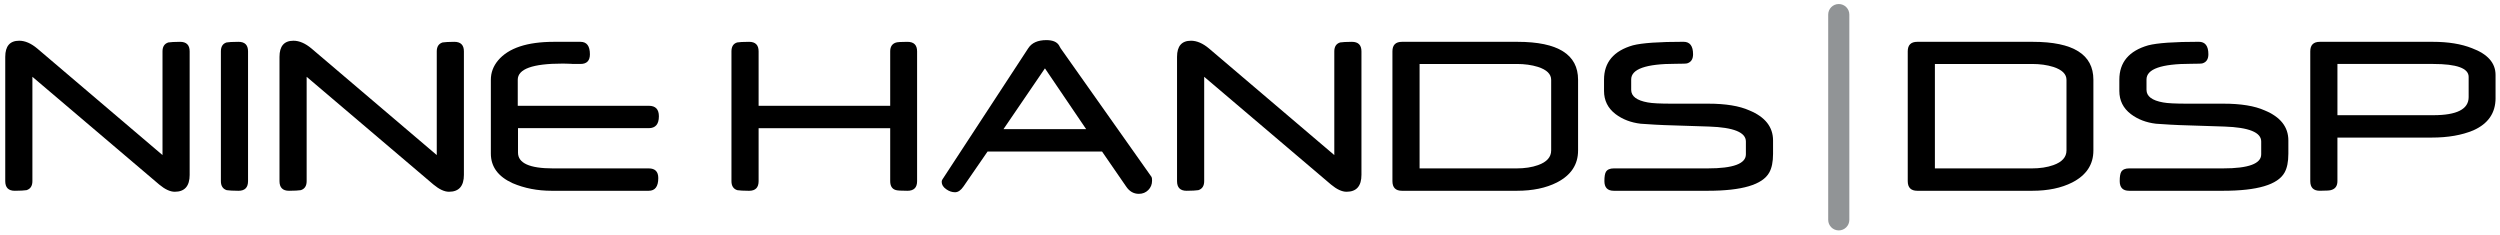
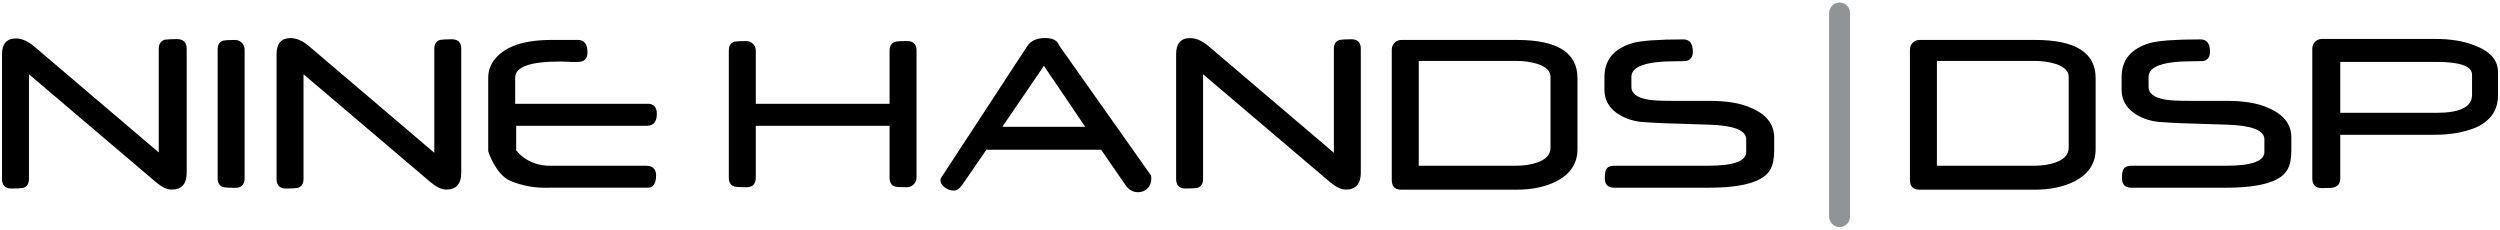
- <svg xmlns="http://www.w3.org/2000/svg" viewBox="195 378 2602 244">
-   <path fill="#000000" d="M392.41,559.89c0,11.8-5.18,17.69-15.53,17.69c-4.75,0-10.14-2.5-16.17-7.51L228.72,457.93v108.57 c0,5.01-2.04,8.15-6.11,9.42c-1.19,0.17-2.8,0.32-4.84,0.45c-2.04,0.13-4.5,0.19-7.38,0.19c-6.62,0-9.93-3.35-9.93-10.06V437.19 c0-11.2,4.84-16.8,14.52-16.8c6.11,0,12.4,2.72,18.85,8.15l130.31,110.86V431.46c0-4.92,2.03-8.02,6.08-9.29 c1.18-0.17,2.79-0.32,4.81-0.45c2.03-0.13,4.48-0.19,7.35-0.19c6.67,0,10.01,3.31,10.01,9.93V559.89z" />
-   <path fill="#000000" d="M453.16,566.51c0,6.7-3.31,10.06-9.93,10.06c-2.89,0-5.35-0.06-7.38-0.19c-2.04-0.13-3.65-0.28-4.84-0.45 c-4.07-1.27-6.11-4.41-6.11-9.42V431.46c0-5.01,1.99-8.1,5.98-9.29c0.93-0.17,2.42-0.32,4.46-0.45c2.04-0.13,4.67-0.19,7.89-0.19 c6.62,0,9.93,3.31,9.93,9.93V566.51z" />
-   <path fill="#000000" d="M677.84,559.89c0,11.8-5.18,17.69-15.53,17.69c-4.75,0-10.14-2.5-16.17-7.51L514.16,457.93v108.57 c0,5.01-2.04,8.15-6.11,9.42c-1.19,0.17-2.8,0.32-4.84,0.45c-2.04,0.13-4.5,0.19-7.38,0.19c-6.62,0-9.93-3.35-9.93-10.06V437.19 c0-11.2,4.84-16.8,14.52-16.8c6.11,0,12.4,2.72,18.85,8.15l130.31,110.86V431.46c0-4.92,2.03-8.02,6.08-9.29 c1.18-0.17,2.79-0.32,4.81-0.45c2.03-0.13,4.48-0.19,7.35-0.19c6.67,0,10.01,3.31,10.01,9.93V559.89z" />
-   <path fill="#000000" d="M880.77,499.04c0,8.23-3.52,12.35-10.56,12.35H734.14v25.46c0,10.95,12.09,16.42,36.28,16.42h99.79 c6.62,0,9.93,3.35,9.93,10.05c0,8.83-3.31,13.24-9.93,13.24H769.14c-14.77,0-28.3-2.63-40.6-7.89 c-15.11-6.87-22.66-17.14-22.66-30.8v-76.88c0-7.38,2.5-14.08,7.51-20.11c10.86-12.9,30.25-19.35,58.17-19.35h27.62 c6.53,0,9.8,4.33,9.8,12.98c0,6.7-3.27,10.06-9.8,10.06h-4.07h-2.55h-1.4c-0.93,0-1.44-0.04-1.53-0.13 c-2.12-0.08-3.95-0.15-5.47-0.19c-1.53-0.04-2.8-0.06-3.82-0.06c-30.97,0-46.46,5.6-46.46,16.8v27.11h136.45 C877.29,488.1,880.77,491.75,880.77,499.04z" />
-   <path fill="#000000" d="M1149.52,566.51c0,6.7-3.35,10.06-10.05,10.06c-6.45,0-10.48-0.25-12.09-0.76c-3.9-1.1-5.86-4.2-5.86-9.29 v-55.11H984.56v55.11c0,6.7-3.31,10.06-9.93,10.06c-2.88,0-5.35-0.06-7.38-0.19c-2.04-0.13-3.65-0.28-4.84-0.45 c-4.07-1.27-6.11-4.41-6.11-9.42V431.46c0-5.01,1.99-8.1,5.98-9.29c0.93-0.17,2.42-0.32,4.46-0.45c2.04-0.13,4.67-0.19,7.89-0.19 c6.62,0,9.93,3.31,9.93,9.93v56.64h136.96v-56.64c0-4.84,1.99-7.89,5.98-9.16c1.61-0.51,5.6-0.76,11.96-0.76 c6.7,0,10.05,3.31,10.05,9.93V566.51z" />
-   <path fill="#000000" d="M1394.07,566c0,3.9-1.32,7.17-3.95,9.8c-2.63,2.63-5.9,3.95-9.8,3.95c-5.43,0-9.84-2.55-13.24-7.64 l-25.08-36.4h-119.14l-25.08,36.4c-2.72,3.99-5.64,5.98-8.78,5.98c-3.14,0-6.15-1.02-9.04-3.05c-3.23-2.21-4.84-4.79-4.84-7.76 c0-0.93,0.25-1.78,0.76-2.55l89.35-136.58c3.65-5.6,9.93-8.4,18.84-8.4c6.62,0,11.03,1.87,13.24,5.6 c0.17,0.25,0.36,0.62,0.57,1.08c0.21,0.47,0.53,1.04,0.96,1.72l94.7,134.03C1393.9,562.77,1394.07,564.05,1394.07,566z M1325.46,512.41l-42.89-63.26l-43.15,63.26H1325.46z" />
-   <path fill="#000000" d="M1612.01,559.89c0,11.8-5.18,17.69-15.53,17.69c-4.75,0-10.14-2.5-16.17-7.51l-131.99-112.14v108.57 c0,5.01-2.04,8.15-6.11,9.42c-1.19,0.17-2.8,0.32-4.84,0.45c-2.04,0.13-4.5,0.19-7.38,0.19c-6.62,0-9.93-3.35-9.93-10.06V437.19 c0-11.2,4.84-16.8,14.52-16.8c6.11,0,12.4,2.72,18.85,8.15l130.31,110.86V431.46c0-4.92,2.03-8.02,6.08-9.29 c1.18-0.17,2.79-0.32,4.82-0.45c2.03-0.13,4.48-0.19,7.35-0.19c6.67,0,10.01,3.31,10.01,9.93V559.89z" />
-   <path fill="#000000" d="M1837.46,534.68c0,14.6-7.34,25.67-22.02,33.22c-11.37,5.77-25.25,8.66-41.62,8.66h-119.65 c-6.62,0-9.93-3.35-9.93-10.06V431.46c0-6.62,3.31-9.93,9.93-9.93h120.28c42,0,63.01,13.15,63.01,39.46V534.68z M1809.46,534.56 v-73.44c0-6.02-4.58-10.52-13.75-13.49c-6.54-2.04-13.87-3.05-22.02-3.05H1672.5v108.7h100.68c8.74,0,16.29-1.15,22.66-3.44 C1804.92,546.61,1809.46,541.52,1809.46,534.56z" />
-   <path fill="#000000" d="M2040.39,538.12c0,8.32-1.32,14.81-3.95,19.47c-7.04,12.65-28.34,18.97-63.9,18.97h-97.88 c-6.54,0-9.8-3.35-9.8-10.06c0-4.58,0.51-7.76,1.53-9.55c1.44-2.46,4.2-3.69,8.27-3.69h97.88c26.39,0,39.58-4.88,39.58-14.64 v-13.37c0-9.5-12.77-14.68-38.31-15.53l-46.97-1.53c-2.21-0.08-5.33-0.23-9.36-0.45c-4.03-0.21-8.97-0.53-14.83-0.96 c-10.18-1.19-18.92-4.54-26.22-10.06c-7.98-6.11-11.96-14.13-11.96-24.06v-11.71c0-18.07,10.01-30,30.04-35.77 c9.59-2.46,27.15-3.69,52.7-3.69c6.62,0,9.93,4.33,9.93,12.98c0,5.01-2,8.15-5.98,9.42c-0.59,0.34-4.63,0.51-12.09,0.51 c-30.89,0-46.33,5.43-46.33,16.29v10.82c0,6.7,5.77,11.07,17.31,13.11c2.21,0.43,5.41,0.74,9.61,0.96 c4.2,0.21,9.36,0.32,15.47,0.32h37.8c18.07,0,32.33,2.33,42.77,7c16.46,6.79,24.69,17.23,24.69,31.31V538.12z" />
-   <path fill="#000000" d="M2373.8,534.68c0,14.6-7.34,25.67-22.02,33.22c-11.37,5.77-25.25,8.66-41.62,8.66h-119.65 c-6.62,0-9.93-3.35-9.93-10.06V431.46c0-6.62,3.31-9.93,9.93-9.93h120.28c42,0,63.01,13.15,63.01,39.46V534.68z M2345.8,534.56 v-73.44c0-6.02-4.58-10.52-13.75-13.49c-6.54-2.04-13.87-3.05-22.02-3.05h-101.19v108.7h100.68c8.74,0,16.29-1.15,22.66-3.44 C2341.26,546.61,2345.8,541.52,2345.8,534.56z" />
-   <path fill="#000000" d="M2576.72,538.12c0,8.32-1.32,14.81-3.95,19.47c-7.04,12.65-28.34,18.97-63.9,18.97H2411 c-6.54,0-9.8-3.35-9.8-10.06c0-4.58,0.51-7.76,1.53-9.55c1.44-2.46,4.2-3.69,8.27-3.69h97.88c26.39,0,39.58-4.88,39.58-14.64 v-13.37c0-9.5-12.77-14.68-38.31-15.53l-46.97-1.53c-2.21-0.08-5.33-0.23-9.36-0.45c-4.03-0.21-8.97-0.53-14.83-0.96 c-10.18-1.19-18.92-4.54-26.22-10.06c-7.98-6.11-11.96-14.13-11.96-24.06v-11.71c0-18.07,10.01-30,30.04-35.77 c9.59-2.46,27.15-3.69,52.7-3.69c6.62,0,9.93,4.33,9.93,12.98c0,5.01-2,8.15-5.98,9.42c-0.59,0.34-4.63,0.51-12.09,0.51 c-30.89,0-46.33,5.43-46.33,16.29v10.82c0,6.7,5.77,11.07,17.31,13.11c2.21,0.43,5.41,0.74,9.61,0.96 c4.2,0.21,9.36,0.32,15.47,0.32h37.8c18.07,0,32.33,2.33,42.77,7c16.46,6.79,24.69,17.23,24.69,31.31V538.12z" />
-   <path fill="#000000" d="M2792.38,480.08c0,15.53-7.72,26.73-23.17,33.6c-11.96,5.01-26.39,7.51-43.28,7.51h-98.14v45.31 c0,4.84-2.04,7.89-6.11,9.16c-1.1,0.59-5.18,0.89-12.22,0.89c-6.62,0-9.93-3.35-9.93-10.06V431.46c0-6.62,3.31-9.93,9.93-9.93 h117.74c15.95,0,29.49,2.21,40.6,6.62c16.38,6.11,24.57,15.4,24.57,27.88V480.08z M2764.37,479.11v-21.08 c0-8.97-12.3-13.46-36.91-13.46h-99.66v53.33h99.79C2752.11,497.9,2764.37,491.64,2764.37,479.11z" />
-   <path fill="#919496" d="M2108.79,617.81c-6.08,0-11-4.92-11-11V393.19c0-6.08,4.92-11,11-11s11,4.92,11,11v213.63 C2119.79,612.89,2114.86,617.81,2108.79,617.81z" />
+ <svg xmlns="http://www.w3.org/2000/svg" viewBox="248 385 2504 230">
+   <path fill="#000000" d="M435,557.8c0,11.39-5,17.08-14.99,17.08c-4.59,0-9.79-2.42-15.6-7.25L277,459.39v104.83 c0,4.79-1.95,7.78-5.84,9c-1.14,0.16-2.68,0.3-4.62,0.43c-1.95,0.12-4.3,0.18-7.05,0.18c-6.32,0-9.49-3.2-9.49-9.61V439.64 c0-10.74,4.64-16.12,13.93-16.12c5.86,0,11.89,2.61,18.08,7.81L407,537.67V433.99c0-4.88,2.01-7.95,6.03-9.21 c1.17-0.17,2.76-0.32,4.77-0.44c2.01-0.13,4.44-0.19,7.28-0.19c6.61,0,9.92,3.28,9.92,9.84V557.8z" />
+   <path fill="#000000" d="M493,563.54c0,6.41-3.16,9.61-9.49,9.61c-2.76,0-5.11-0.06-7.05-0.18c-1.95-0.12-3.49-0.26-4.62-0.43 c-3.89-1.22-5.84-4.21-5.84-9V434.5c0-4.78,1.9-7.74,5.72-8.88c0.89-0.16,2.31-0.3,4.26-0.43c1.93-0.12,4.41-0.18,7.44-0.18 c5.29,0,9.58,4.29,9.58,9.58L493,563.54z" />
+   <path fill="#000000" d="M710,557.8c0,11.39-5,17.08-14.99,17.08c-4.59,0-9.79-2.42-15.6-7.25L552,459.39v104.83 c0,4.79-1.95,7.78-5.84,9c-1.14,0.16-2.68,0.3-4.62,0.43c-1.95,0.12-4.3,0.18-7.05,0.18c-6.32,0-9.49-3.2-9.49-9.61V439.38 c0-10.81,4.67-16.22,14.02-16.22c5.9,0,11.97,2.62,18.2,7.86L683,538.03V433.82c0-4.7,1.94-7.66,5.81-8.88 c1.13-0.16,2.66-0.3,4.6-0.43c1.94-0.12,4.28-0.18,7.02-0.18c6.38,0,9.56,3.16,9.56,9.49V557.8z" />
+   <path fill="#000000" d="M905.89,499.08c0,7.94-3.4,11.91-10.19,11.92H765v24.55c0,0,10.84,15.71,34.19,15.45h96.35 c6.39,0.26,9.59,3.46,9.59,9.87c0,8.44-3.2,12.66-9.59,12.13h-97.58c-14.26,0.54-27.32-1.98-39.2-7.01 c-14.58-6.58-21.76-29.46-21.76-29.46v-73.85c0-7.05,2.41-13.45,7.24-19.2c10.47-12.32,29.17-18.48,56.09-18.48h26.63 c6.3,0,9.45,4.13,9.45,12.4c0,6.4-3.15,9.6-9.45,9.6h-3.93h-2.45h-1.35c-0.9,0-1.39-0.04-1.47-0.12c-2.05-0.08-3.8-0.14-5.28-0.18 c-1.47-0.04-2.7-0.06-3.68-0.06c-29.86,0-44.79,5.35-44.79,16.04V489h131.82C902.54,488.52,905.89,492.04,905.89,499.08z" />
+   <path fill="#000000" d="M1166,562.85c0,5.37-4.36,9.7-9.73,9.7c-6.2,0-10.08-0.24-11.63-0.72c-3.76-1.04-5.65-3.97-5.65-8.78V511 h-134v52.05c0,6.33-3.16,9.5-9.49,9.5c-2.76,0-5.11-0.06-7.05-0.18c-1.95-0.12-3.49-0.26-4.62-0.42c-3.89-1.2-5.84-4.17-5.84-8.9 V435.5c0-4.73,1.9-7.65,5.72-8.78c0.89-0.16,2.31-0.3,4.26-0.42c1.93-0.12,4.41-0.18,7.45-0.18c5.29,0,9.58,4.25,9.58,9.5l0,53.38 h134v-53.5c0-4.57,1.92-7.45,5.77-8.66c1.55-0.48,5.4-0.72,11.54-0.72c6.46,0,9.69,3.13,9.69,9.38V562.85z" />
+   <path fill="#000000" d="M1401.16,564.23c0,3.77-1.27,6.92-3.81,9.46c-2.54,2.54-5.69,3.81-9.46,3.81c-5.24,0-9.5-2.46-12.77-7.37 L1350.93,535h-114.95l-24.19,35.12c-2.62,3.85-5.45,5.77-8.47,5.77c-3.03,0-5.94-0.98-8.72-2.95c-3.11-2.13-4.67-4.62-4.67-7.49 c0-0.9,0.24-1.72,0.74-2.46l86.22-131.78c3.52-5.4,9.58-8.11,18.18-8.11c6.39,0,10.64,1.8,12.77,5.4 c0.16,0.25,0.35,0.59,0.55,1.04c0.2,0.45,0.51,1,0.92,1.66l91.37,129.32C1401,561.12,1401.16,562.35,1401.16,564.23z M1334.97,512 l-41.39-61.04L1251.95,512H1334.97z" />
+   <path fill="#000000" d="M1611,557.8c0,11.39-5,17.08-14.99,17.08c-4.59,0-9.79-2.42-15.6-7.25L1453,459.39v104.83 c0,4.79-1.95,7.78-5.84,9c-1.14,0.16-2.68,0.3-4.62,0.43c-1.95,0.12-4.3,0.18-7.05,0.18c-6.32,0-9.49-3.2-9.49-9.61V439.38 c0-10.81,4.67-16.22,14.02-16.22c5.9,0,11.96,2.62,18.2,7.86L1584,538.03V433.82c0-4.7,1.94-7.66,5.81-8.88 c1.13-0.16,2.66-0.3,4.6-0.43c1.94-0.12,4.28-0.18,7.02-0.18c6.37,0,9.56,3.16,9.56,9.49V557.8z" />
+   <path fill="#000000" d="M1828,534.48c0,14.12-7.07,24.84-21.2,32.14c-10.95,5.58-24.3,8.37-40.07,8.37h-115.18 c-6.37,0-9.56-3.24-9.56-9.73V434.58c0-5.29,4.29-9.58,9.58-9.58h115.77c40.44,0,60.65,12.73,60.65,38.18V534.48z M1801,532.93 v-70.94c0-5.82-4.42-10.16-13.25-13.03c-6.3-1.97-13.37-2.95-21.22-2.95H1669v105h97.04c8.42,0,15.7-1.11,21.84-3.32 C1796.62,544.57,1801,539.65,1801,532.93z" />
+   <path fill="#000000" d="M2025,536.1c0,7.98-1.28,14.22-3.82,18.7c-6.82,12.14-27.45,18.21-61.88,18.21h-94.5 c-6.29,0-9.43-3.17-9.43-9.5c0-4.33,0.49-7.33,1.47-9.02c1.39-2.32,4.04-3.49,7.96-3.49h94.14c25.38,0,38.07-4.61,38.07-13.83 v-12.62c0-8.97-12.28-13.86-36.85-14.67l-45.17-1.44c-2.12-0.08-5.12-0.22-9-0.42c-3.88-0.2-8.63-0.5-14.26-0.9 c-9.79-1.12-18.2-4.29-25.22-9.5c-7.67-5.77-11.51-13.34-11.51-22.72v-12.73c0-17.27,9.57-28.66,28.7-34.18 c9.16-2.35,25.95-3.53,50.35-3.53c6.32,0,9.49,4.14,9.49,12.41c0,4.79-1.91,7.78-5.72,9c-0.57,0.32-4.42,0.49-11.55,0.49 c-29.51,0-44.27,5.19-44.27,15.57v10.26c0,6.44,5.59,10.63,16.77,12.59c2.14,0.41,5.24,0.71,9.31,0.92 c4.07,0.2,9.06,0.31,14.98,0.31h36.61c17.51,0,31.31,2.24,41.42,6.72c15.94,6.52,23.92,16.54,23.92,30.06V536.1z" />
+   <path fill="#000000" d="M2347,534.48c0,14.12-7.07,24.84-21.2,32.14c-10.95,5.58-24.3,8.37-40.07,8.37h-115.18 c-6.37,0-9.56-3.24-9.56-9.73V434.58c0-5.29,4.29-9.58,9.58-9.58h115.77c40.44,0,60.65,12.73,60.65,38.18V534.48z M2320,532.93 v-70.94c0-5.82-4.42-10.16-13.25-13.03c-6.3-1.97-13.37-2.95-21.22-2.95H2188v105h97.04c8.42,0,15.7-1.11,21.84-3.32 C2315.62,544.57,2320,539.65,2320,532.93z" />
+   <path fill="#000000" d="M2543,536.1c0,7.98-1.28,14.22-3.82,18.7c-6.82,12.14-27.45,18.21-61.88,18.21h-94.43 c-6.33,0-9.49-3.17-9.49-9.5c0-4.33,0.49-7.33,1.48-9.02c1.4-2.32,4.07-3.49,8.01-3.49h94.8c25.56,0,38.34-4.61,38.34-13.83 v-12.62c0-8.97-12.37-13.86-37.11-14.67l-45.49-1.44c-2.14-0.08-5.16-0.22-9.06-0.42c-3.9-0.2-8.69-0.5-14.36-0.9 c-9.86-1.12-18.33-4.29-25.4-9.5c-7.73-5.77-11.59-13.34-11.59-22.72v-12.73c0-17.27,9.57-28.66,28.7-34.18 c9.16-2.35,25.95-3.53,50.35-3.53c6.32,0,9.49,4.14,9.49,12.41c0,4.79-1.91,7.78-5.72,9c-0.57,0.32-4.42,0.49-11.55,0.49 c-29.51,0-44.27,5.19-44.27,15.57v10.26c0,6.44,5.59,10.63,16.77,12.59c2.14,0.41,5.24,0.71,9.31,0.92 c4.07,0.2,9.06,0.31,14.98,0.31h36.61c17.51,0,31.31,2.24,41.42,6.72c15.94,6.52,23.92,16.54,23.92,30.06V536.1z" />
+   <path fill="#000000" d="M2750,480.4c0,14.96-7.45,25.75-22.34,32.37c-11.54,4.82-25.46,7.23-41.74,7.23H2592v43.72 c0,4.67-2.02,7.61-6.05,8.84c-1.09,0.57-5.13,0.86-12.11,0.86c-6.56,0-9.84-3.23-9.84-9.7V433.58c0-5.29,4.29-9.58,9.58-9.58 h113.56c15.39,0,28.44,2.13,39.16,6.38c15.8,5.88,23.7,14.84,23.7,26.85V480.4z M2724,480.03v-20.16 c0-8.58-11.89-12.87-35.68-12.87H2592v51h96.45C2712.15,498,2724,492.01,2724,480.03z" />
+   <path fill="#919496" d="M2080,601.58V398.42c0-5.8,4.54-10.79,10.33-10.88c5.88-0.09,10.67,4.64,10.67,10.5v203.92 c0,5.85-4.79,10.59-10.67,10.5C2084.54,612.37,2080,607.38,2080,601.58z" />
</svg>
